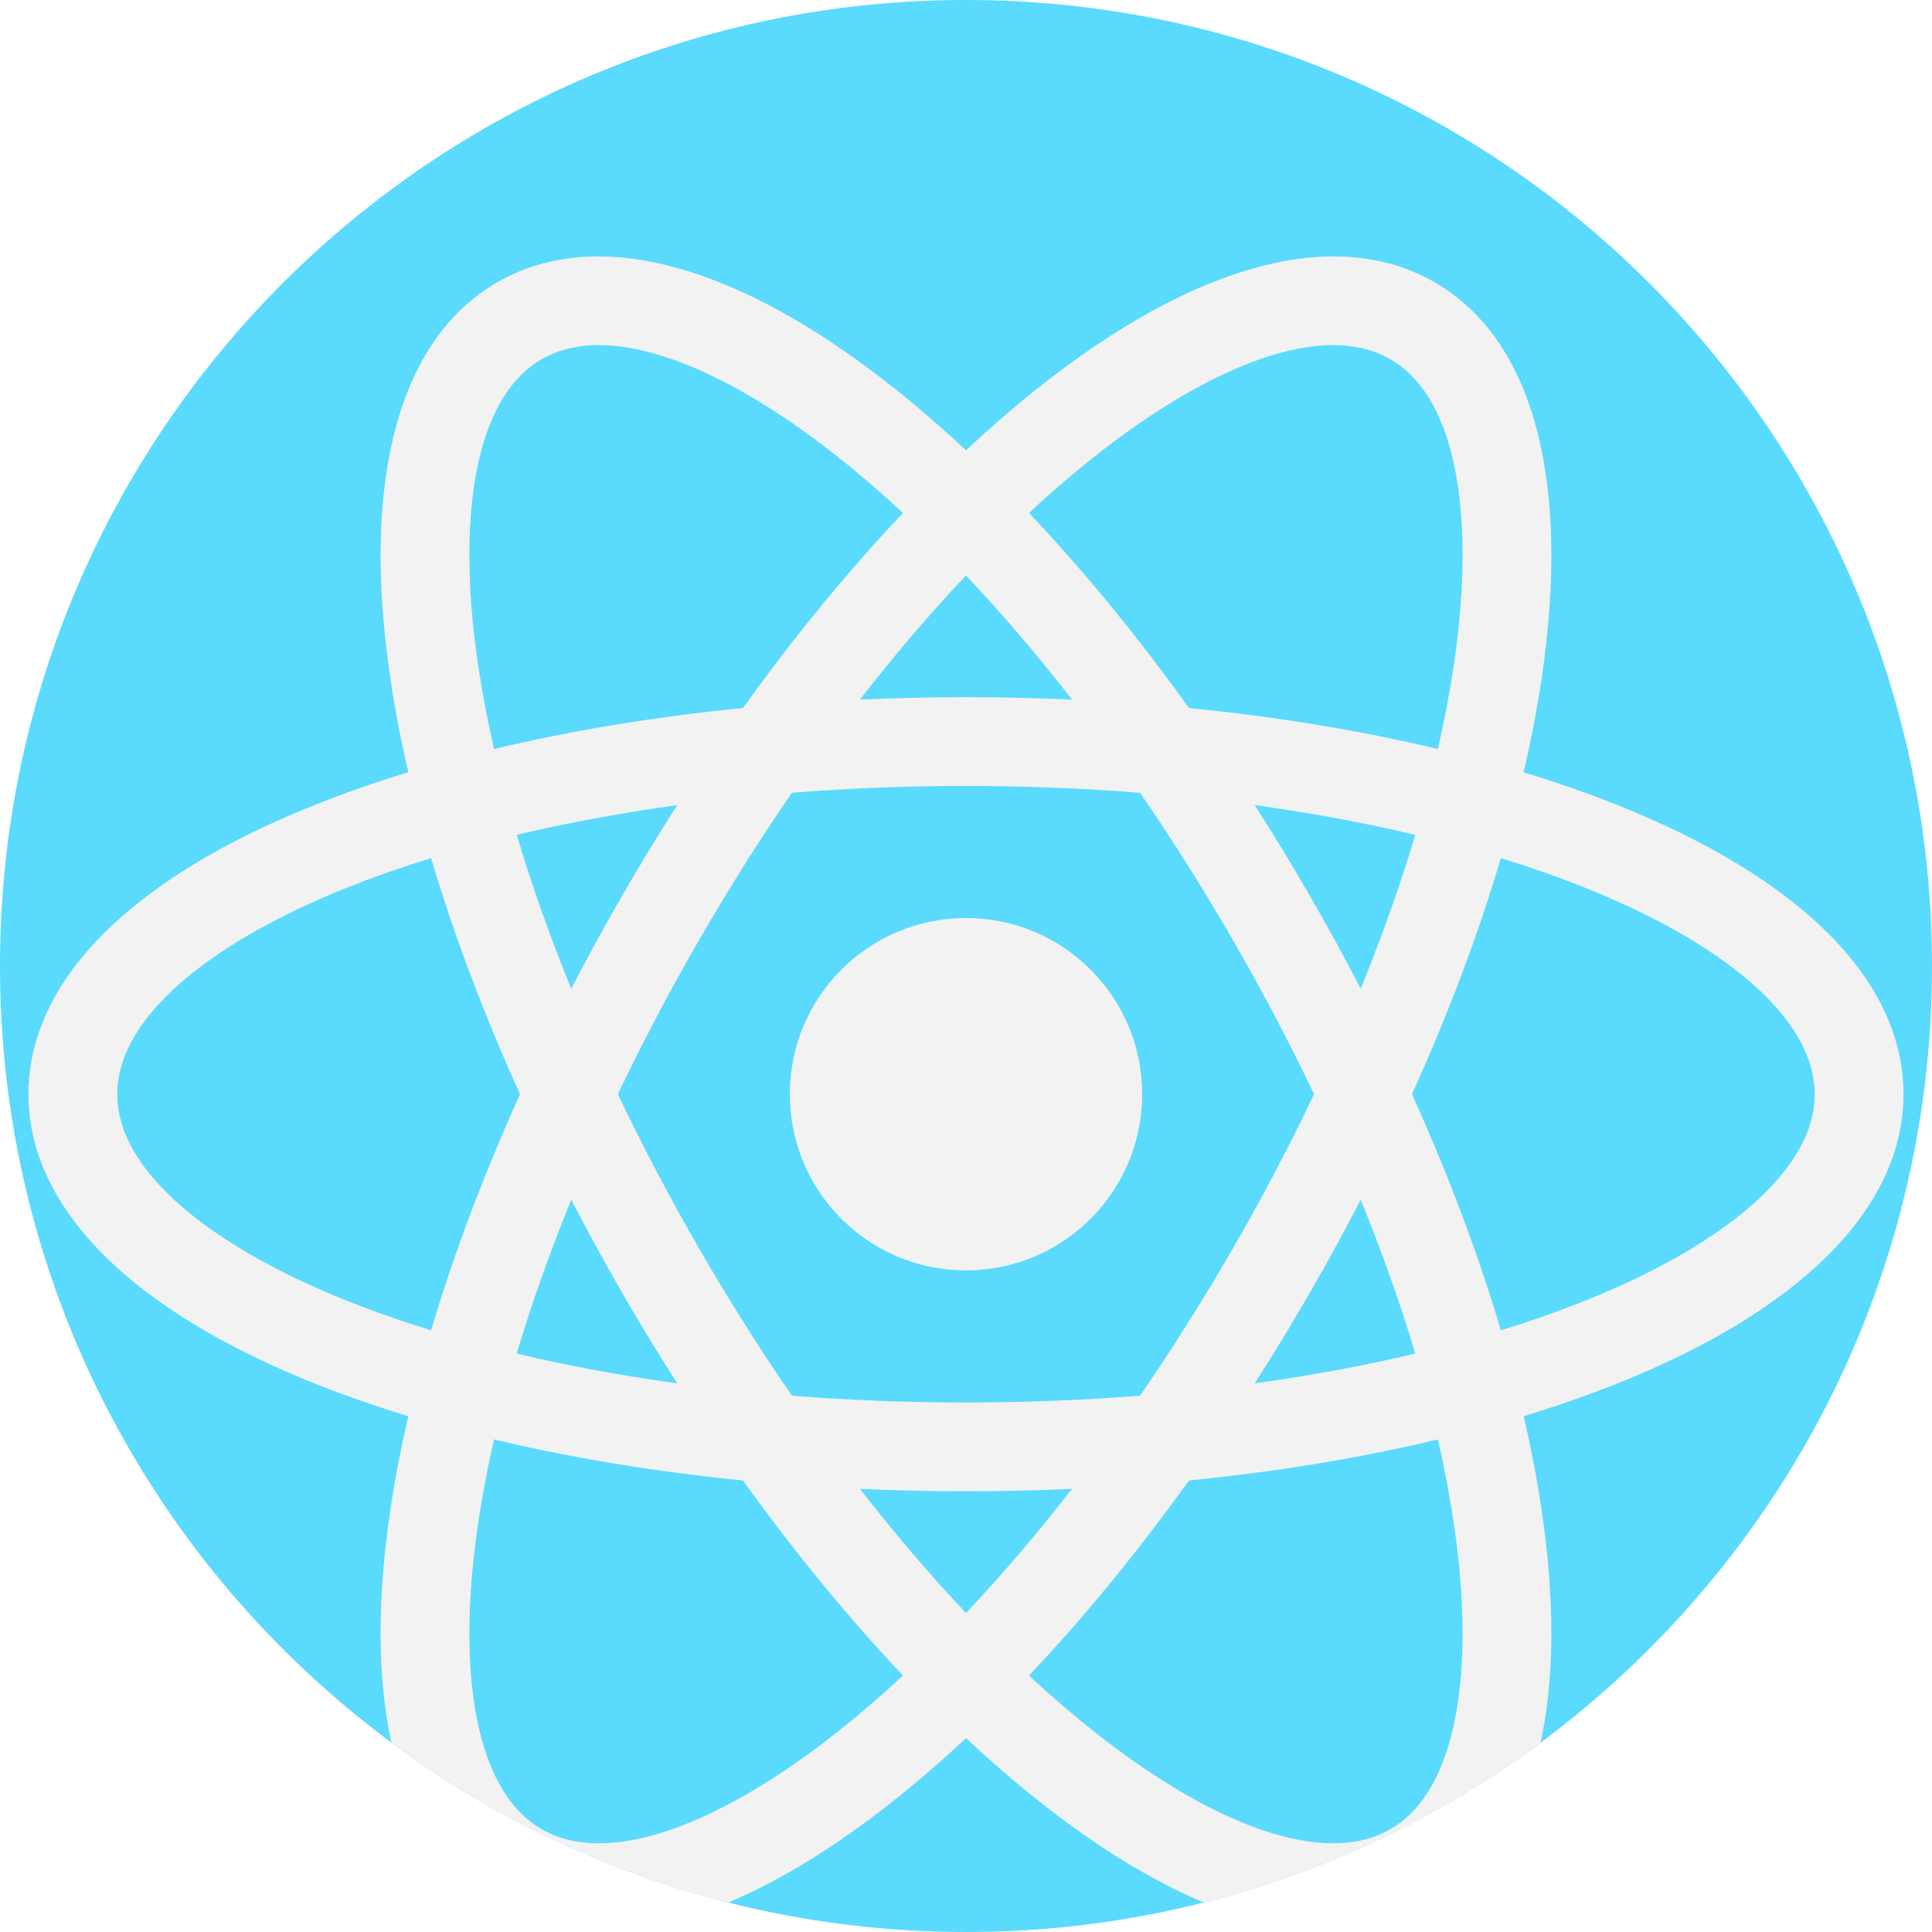
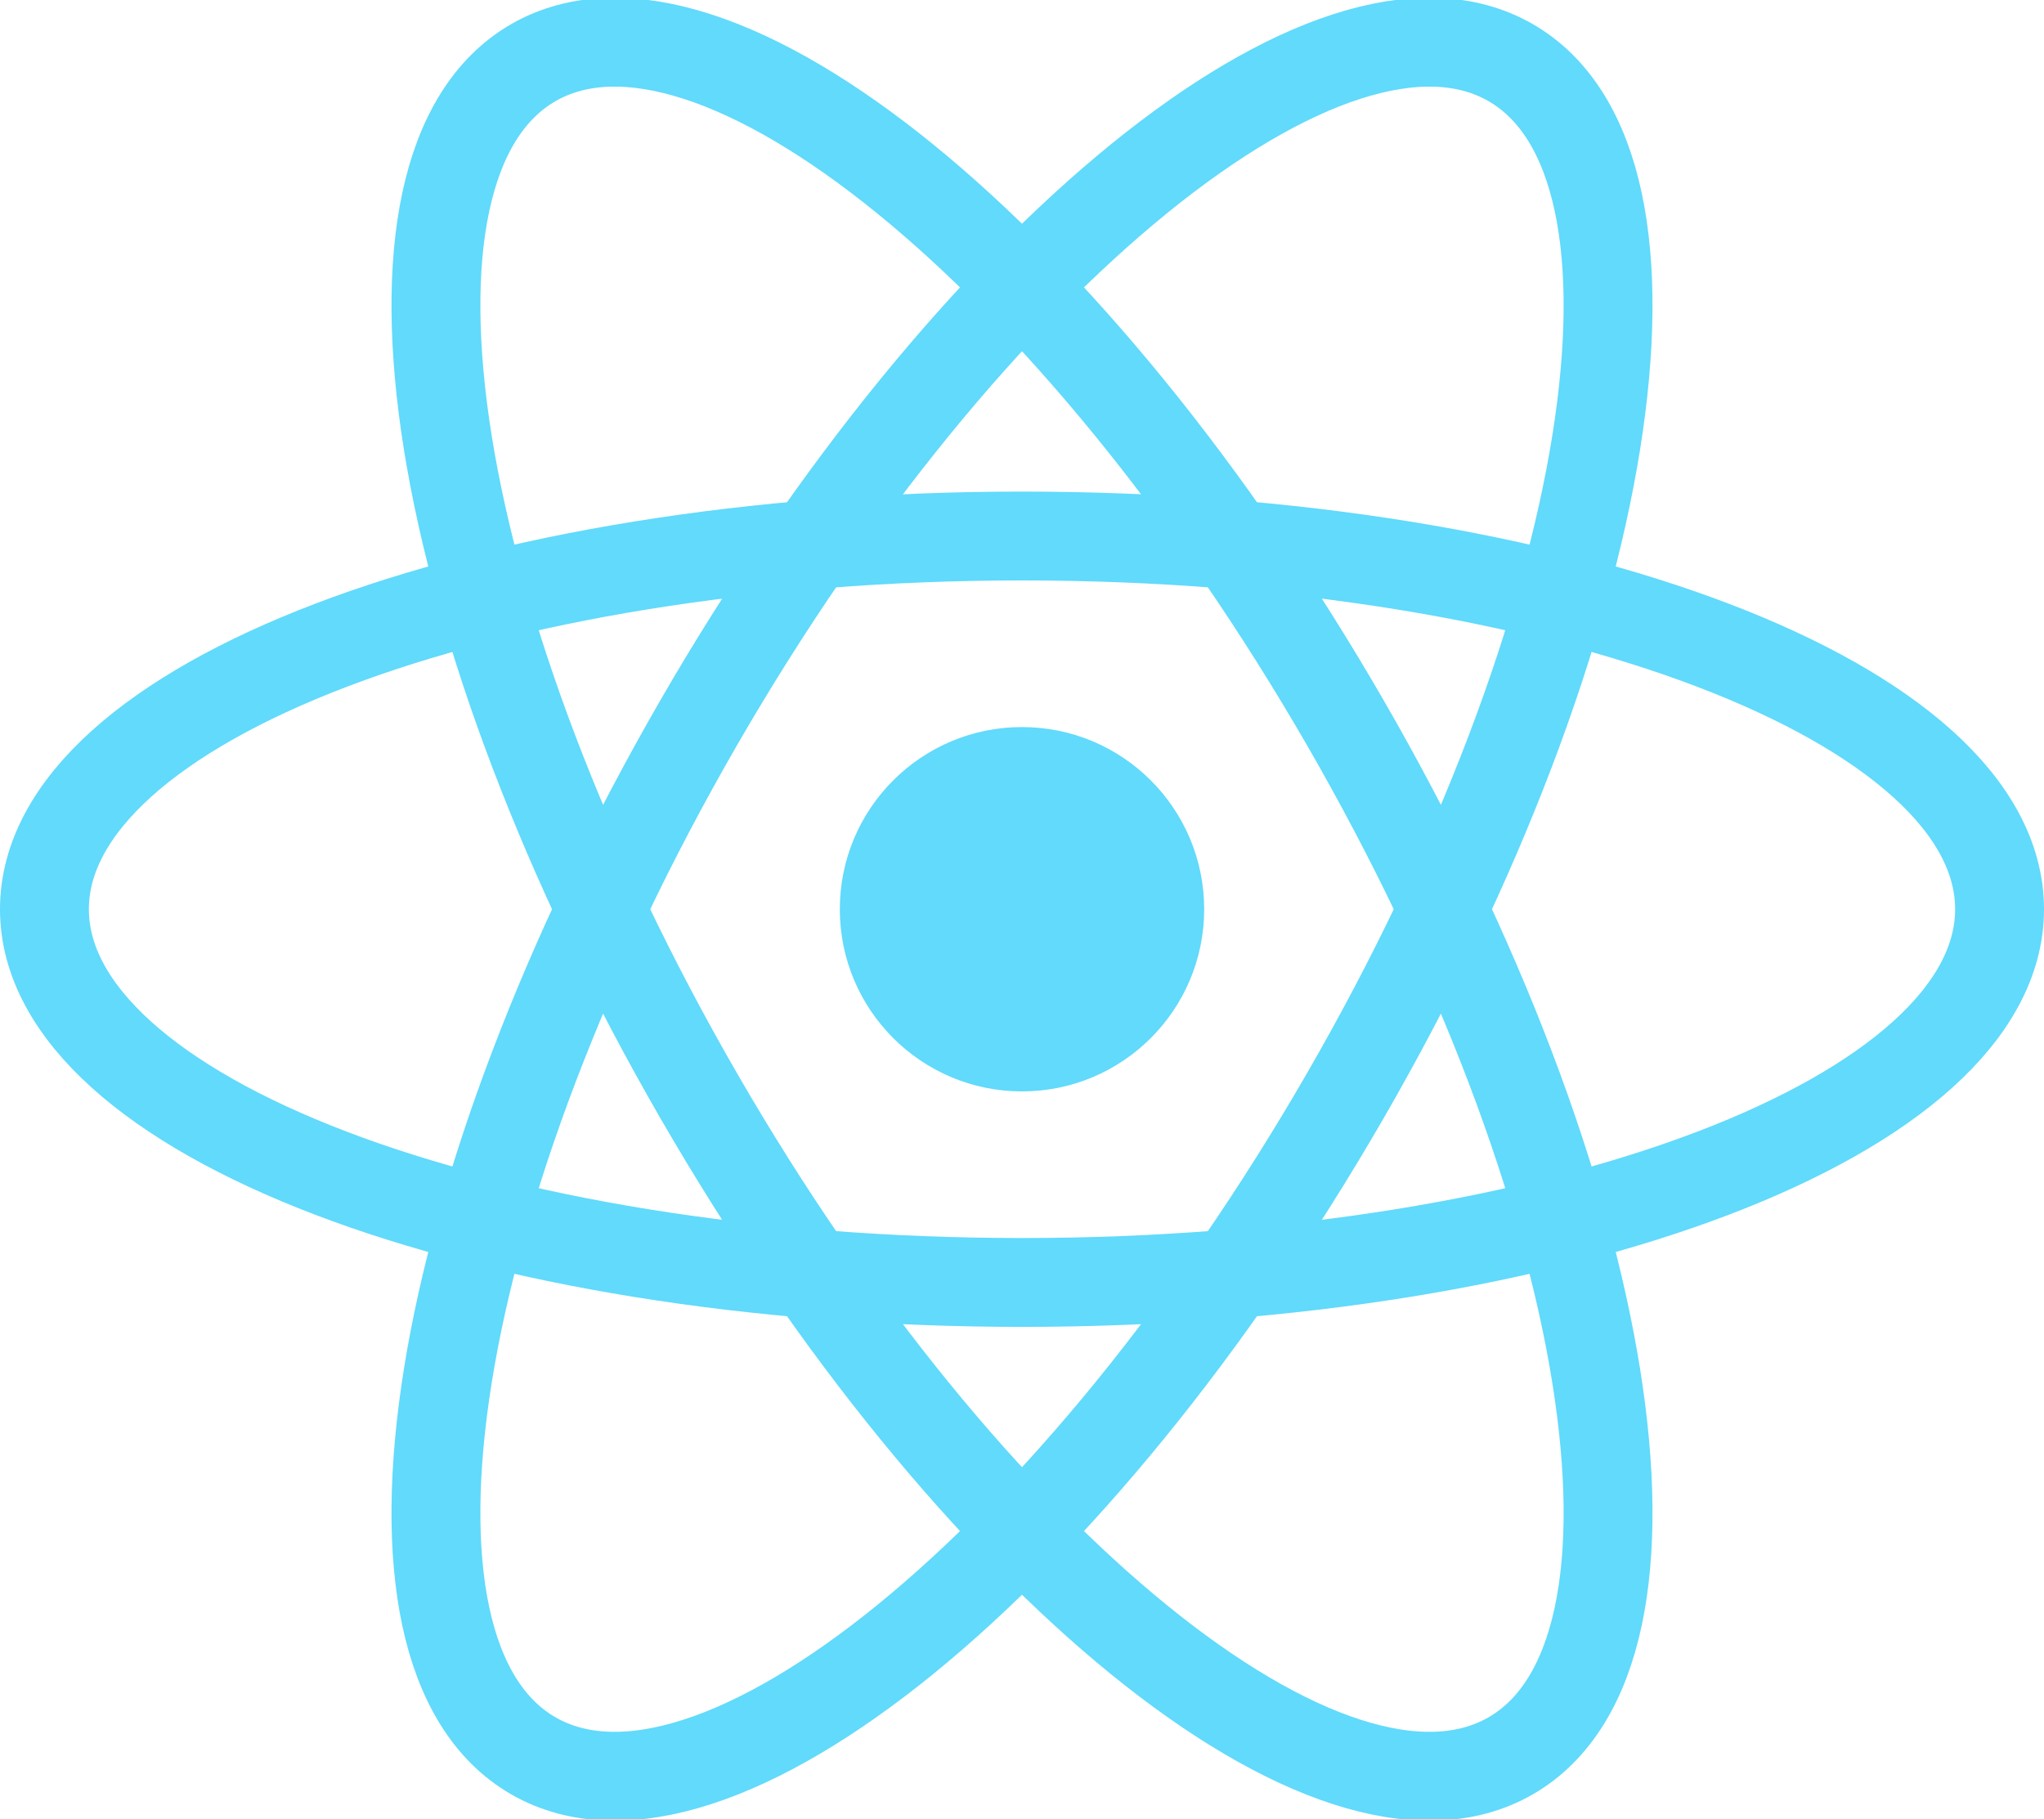
- <svg xmlns="http://www.w3.org/2000/svg" version="1.1" id="Capa_1" x="0px" y="0px" viewBox="0 0 512 512" style="enable-background:new 0 0 512 512;" xml:space="preserve">
-   <path style="fill:#5ADAFD;" d="M512,256c0,84.344-40.793,159.159-103.717,205.803c-26.342,19.519-56.56,34.105-89.287,42.381  C298.841,509.294,277.744,512,256,512s-42.851-2.706-63.007-7.816c-32.726-8.276-62.945-22.862-89.287-42.392  C40.782,415.148,0,340.334,0,256C0,114.615,114.615,0,256,0S512,114.615,512,256z" />
-   <g>
-     <path style="fill:#F2F2F2;" d="M408.545,400.144c-1.202-8.056-2.79-16.353-4.754-24.837c-1.735-7.45-3.751-15.047-6.039-22.758   c-6.019-20.25-13.949-41.294-23.562-62.568c-4.211-9.3-8.746-18.641-13.584-27.972c-4.263-8.223-8.756-16.457-13.49-24.639   c-4.723-8.192-9.592-16.196-14.597-24.001c-5.653-8.85-11.473-17.439-17.429-25.736c-13.605-18.965-27.867-36.362-42.402-51.702   c-5.527-5.841-11.097-11.379-16.687-16.593c-6.363-5.956-12.758-11.483-19.143-16.551c-41.681-33.092-78.994-43.029-105.085-27.972   c-26.091,15.067-36.143,52.349-28.327,105.002c1.191,8.056,2.79,16.353,4.765,24.837c1.714,7.45,3.73,15.047,6.029,22.758   c6.019,20.25,13.949,41.305,23.573,62.568c4.201,9.3,8.735,18.63,13.573,27.961c4.263,8.234,8.767,16.457,13.49,24.649   c4.723,8.192,9.592,16.196,14.597,24.001c5.663,8.861,11.483,17.45,17.429,25.746c13.605,18.965,27.867,36.352,42.402,51.691   c5.528,5.841,11.107,11.389,16.697,16.603c6.363,5.956,12.758,11.473,19.132,16.541c15.329,12.173,30.062,21.211,43.865,27.011   c32.726-8.276,62.945-22.862,89.286-42.381C411.961,444.855,412.097,424.093,408.545,400.144z M385.076,458   c-3.041,13.145-8.631,22.152-16.624,26.76c-7.983,4.618-18.578,4.953-31.483,1.024c-13.981-4.274-30.302-13.615-47.208-27.042   c-5.684-4.514-11.379-9.425-17.074-14.702c-5.58-5.183-11.16-10.721-16.697-16.583c-9.509-10.062-18.913-21.076-28.087-32.893   c-6.123-7.889-12.152-16.133-18.035-24.691c-8.537-12.403-16.781-25.464-24.618-39.048c-7.847-13.584-15.036-27.251-21.504-40.845   c-4.472-9.373-8.6-18.714-12.361-27.961c-5.653-13.855-10.491-27.512-14.451-40.772c-2.299-7.732-4.315-15.318-5.998-22.747   c-1.735-7.565-3.145-14.963-4.211-22.141c-3.176-21.347-3.103-40.155,0.188-54.397c3.041-13.145,8.641-22.152,16.624-26.76   c4.315-2.487,9.383-3.741,15.161-3.741c4.932,0,10.386,0.909,16.321,2.727c13.981,4.263,30.302,13.615,47.208,27.032   c5.684,4.514,11.389,9.425,17.074,14.723c5.59,5.172,11.16,10.71,16.687,16.562c9.519,10.062,18.923,21.076,28.108,32.904   c6.123,7.889,12.152,16.133,18.035,24.691c8.526,12.403,16.771,25.464,24.607,39.037c7.847,13.584,15.036,27.251,21.504,40.845   c4.472,9.383,8.6,18.725,12.361,27.972c5.653,13.855,10.491,27.502,14.451,40.761c2.299,7.732,4.315,15.318,6.008,22.747   c1.724,7.565,3.135,14.963,4.201,22.141C388.441,424.95,388.368,443.758,385.076,458z" />
-     <path style="fill:#F2F2F2;" d="M427.677,212.961c-7.576-2.988-15.559-5.757-23.897-8.307c-7.314-2.226-14.9-4.284-22.727-6.154   c-20.543-4.911-42.736-8.568-65.964-10.867c-10.146-1.014-20.501-1.755-30.992-2.226c-9.258-0.428-18.641-0.648-28.097-0.648   s-18.84,0.219-28.108,0.648c-10.501,0.47-20.856,1.223-31.002,2.226c-23.228,2.299-45.411,5.956-65.954,10.867   c-7.826,1.87-15.412,3.929-22.727,6.154c-8.338,2.539-16.321,5.319-23.897,8.307C34.816,232.5,7.544,259.856,7.544,289.98   c0,30.124,27.272,57.48,76.769,77.03c7.576,2.988,15.548,5.757,23.886,8.307c7.314,2.226,14.9,4.284,22.727,6.144   c20.543,4.921,42.736,8.568,65.975,10.877c10.146,1.003,20.501,1.745,31.002,2.226c9.258,0.428,18.641,0.637,28.097,0.637   c9.456,0,18.829-0.209,28.087-0.637c10.501-0.481,20.846-1.223,31.002-2.226c23.228-2.299,45.432-5.956,65.975-10.877   c7.826-1.87,15.412-3.918,22.727-6.154c8.328-2.539,16.311-5.308,23.886-8.297c49.507-19.55,76.769-46.905,76.769-77.03   C504.445,259.856,477.184,232.5,427.677,212.961z M466.045,317.753c-10.679,9.979-26.937,19.435-47.01,27.366   c-6.76,2.664-13.866,5.151-21.285,7.429c-7.283,2.247-14.858,4.305-22.695,6.165c-13.469,3.208-27.711,5.841-42.538,7.879   c-9.885,1.369-20.031,2.466-30.386,3.271c-15.015,1.202-30.448,1.808-46.132,1.808s-31.117-0.606-46.132-1.797   c-10.355-0.815-20.511-1.912-30.396-3.281c-14.827-2.038-29.069-4.671-42.538-7.879c-7.837-1.86-15.412-3.918-22.695-6.165   c-7.419-2.278-14.524-4.765-21.285-7.429c-20.072-7.931-36.331-17.387-47.01-27.366c-9.864-9.206-14.869-18.547-14.869-27.773   c0-9.226,5.005-18.568,14.869-27.773c10.679-9.979,26.937-19.435,47.01-27.366c6.76-2.664,13.866-5.151,21.285-7.429   c7.283-2.247,14.858-4.305,22.695-6.165c13.469-3.208,27.711-5.841,42.538-7.879c9.885-1.369,20.041-2.466,30.396-3.281   c15.015-1.191,30.448-1.797,46.132-1.797s31.117,0.606,46.132,1.808c10.355,0.805,20.501,1.902,30.386,3.271   c14.827,2.038,29.069,4.671,42.538,7.879c7.837,1.86,15.412,3.918,22.695,6.165c7.419,2.278,14.524,4.765,21.285,7.429   c20.072,7.931,36.331,17.387,47.01,27.366c9.864,9.206,14.869,18.547,14.869,27.773   C480.914,299.207,475.909,308.548,466.045,317.753z" />
-     <path style="fill:#F2F2F2;" d="M380.217,74.815c-26.091-15.057-63.404-5.12-105.085,27.972   c-6.374,5.068-12.769,10.595-19.132,16.551c-5.59,5.214-11.17,10.762-16.697,16.603c-14.535,15.339-28.797,32.726-42.412,51.691   c-5.945,8.296-11.766,16.886-17.418,25.736c-5.005,7.805-9.874,15.809-14.597,24.001c-4.723,8.192-9.226,16.415-13.49,24.649   c-4.838,9.331-9.373,18.672-13.573,27.961c-9.624,21.274-17.554,42.318-23.573,62.568c-2.299,7.722-4.315,15.318-6.04,22.768   c-1.964,8.485-3.563,16.771-4.754,24.827c-3.553,23.939-3.417,44.701,0.261,61.649c26.342,19.529,56.56,34.116,89.287,42.392   c13.803-5.799,28.536-14.838,43.865-27.011c6.384-5.068,12.779-10.595,19.143-16.541c5.59-5.214,11.16-10.752,16.687-16.593   c14.524-15.339,28.797-32.737,42.402-51.702c5.945-8.297,11.766-16.886,17.429-25.746c5.005-7.805,9.874-15.809,14.597-24.001   c4.733-8.182,9.226-16.405,13.49-24.639c4.838-9.331,9.373-18.672,13.584-27.972c9.613-21.264,17.544-42.318,23.562-62.568   c2.288-7.711,4.305-15.308,6.029-22.758c1.975-8.485,3.563-16.781,4.765-24.837C416.36,127.164,406.309,89.882,380.217,74.815z    M375.056,221.247c-3.96,13.26-8.798,26.906-14.451,40.761c-3.762,9.247-7.889,18.589-12.361,27.972   c-6.468,13.594-13.657,27.261-21.504,40.845c-7.837,13.573-16.081,26.634-24.607,39.037c-5.893,8.568-11.922,16.812-18.045,24.701   c-9.174,11.818-18.578,22.831-28.097,32.893c-5.527,5.851-11.097,11.389-16.687,16.572c-5.684,5.287-11.389,10.198-17.074,14.712   c-16.906,13.427-33.228,22.768-47.208,27.042c-12.904,3.929-23.5,3.594-31.483-1.024c-7.983-4.608-13.584-13.615-16.624-26.76   c-3.291-14.242-3.365-33.05-0.188-54.397c1.066-7.178,2.476-14.576,4.2-22.141c1.693-7.429,3.709-15.015,6.008-22.747   c3.96-13.26,8.798-26.917,14.451-40.772c3.762-9.247,7.889-18.589,12.361-27.961c6.468-13.594,13.657-27.261,21.504-40.845   c7.837-13.584,16.081-26.645,24.618-39.048c5.883-8.558,11.901-16.802,18.024-24.68c9.185-11.828,18.589-22.841,28.097-32.904   c5.538-5.862,11.118-11.4,16.697-16.572c5.695-5.287,11.389-10.198,17.074-14.712c16.906-13.416,33.228-22.768,47.208-27.032   c5.935-1.818,11.389-2.727,16.321-2.727c5.778,0,10.856,1.254,15.161,3.741c7.993,4.608,13.584,13.615,16.624,26.76   c3.291,14.242,3.365,33.05,0.188,54.397c-1.066,7.178-2.476,14.576-4.211,22.141C379.371,205.928,377.354,213.514,375.056,221.247z   " />
-     <circle style="fill:#F2F2F2;" cx="256" cy="289.98" r="46.696" />
+ <svg xmlns="http://www.w3.org/2000/svg" viewBox="-11.5 -10.232 23 20.463">
+   <circle cx="0" cy="0" r="2.05" fill="#61dafb" />
+   <g stroke="#61dafb" stroke-width="1" fill="none">
+     <ellipse rx="11" ry="4.2" />
+     <ellipse rx="11" ry="4.2" transform="rotate(60)" />
+     <ellipse rx="11" ry="4.2" transform="rotate(120)" />
  </g>
-   <g>
- </g>
-   <g>
- </g>
-   <g>
- </g>
-   <g>
- </g>
-   <g>
- </g>
-   <g>
- </g>
-   <g>
- </g>
-   <g>
- </g>
-   <g>
- </g>
-   <g>
- </g>
-   <g>
- </g>
-   <g>
- </g>
-   <g>
- </g>
-   <g>
- </g>
-   <g>
- </g>
</svg>
